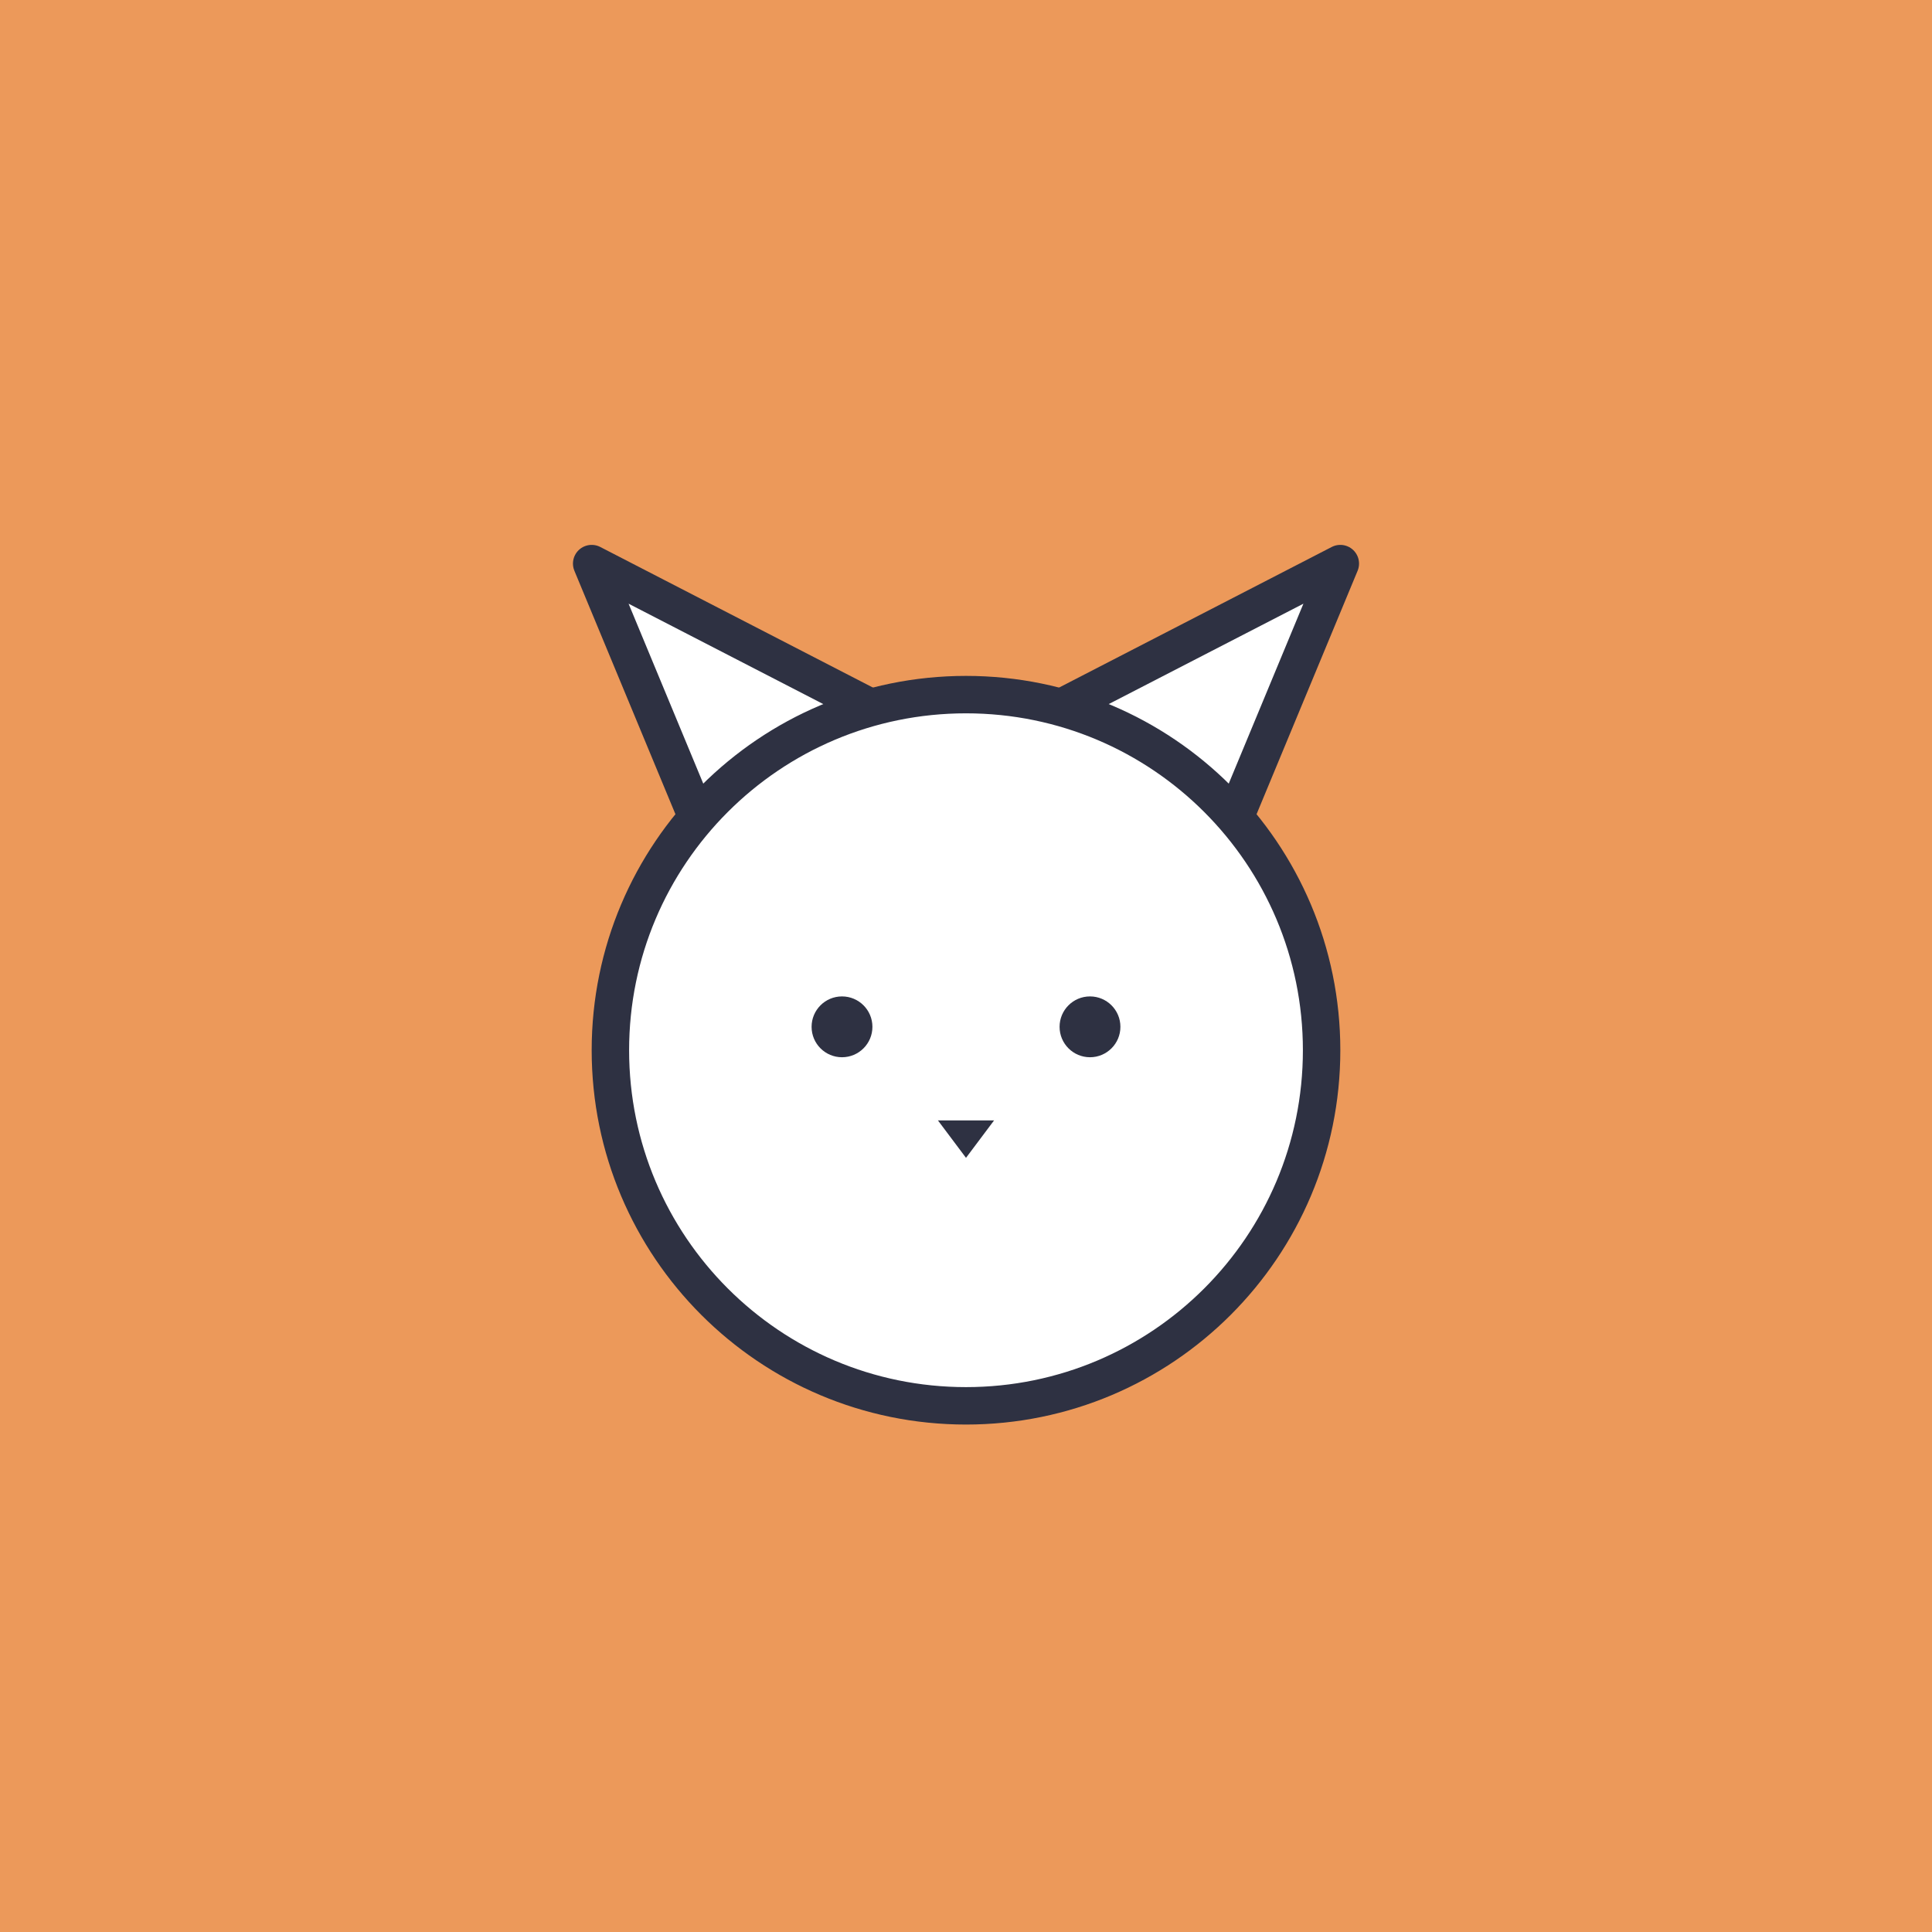
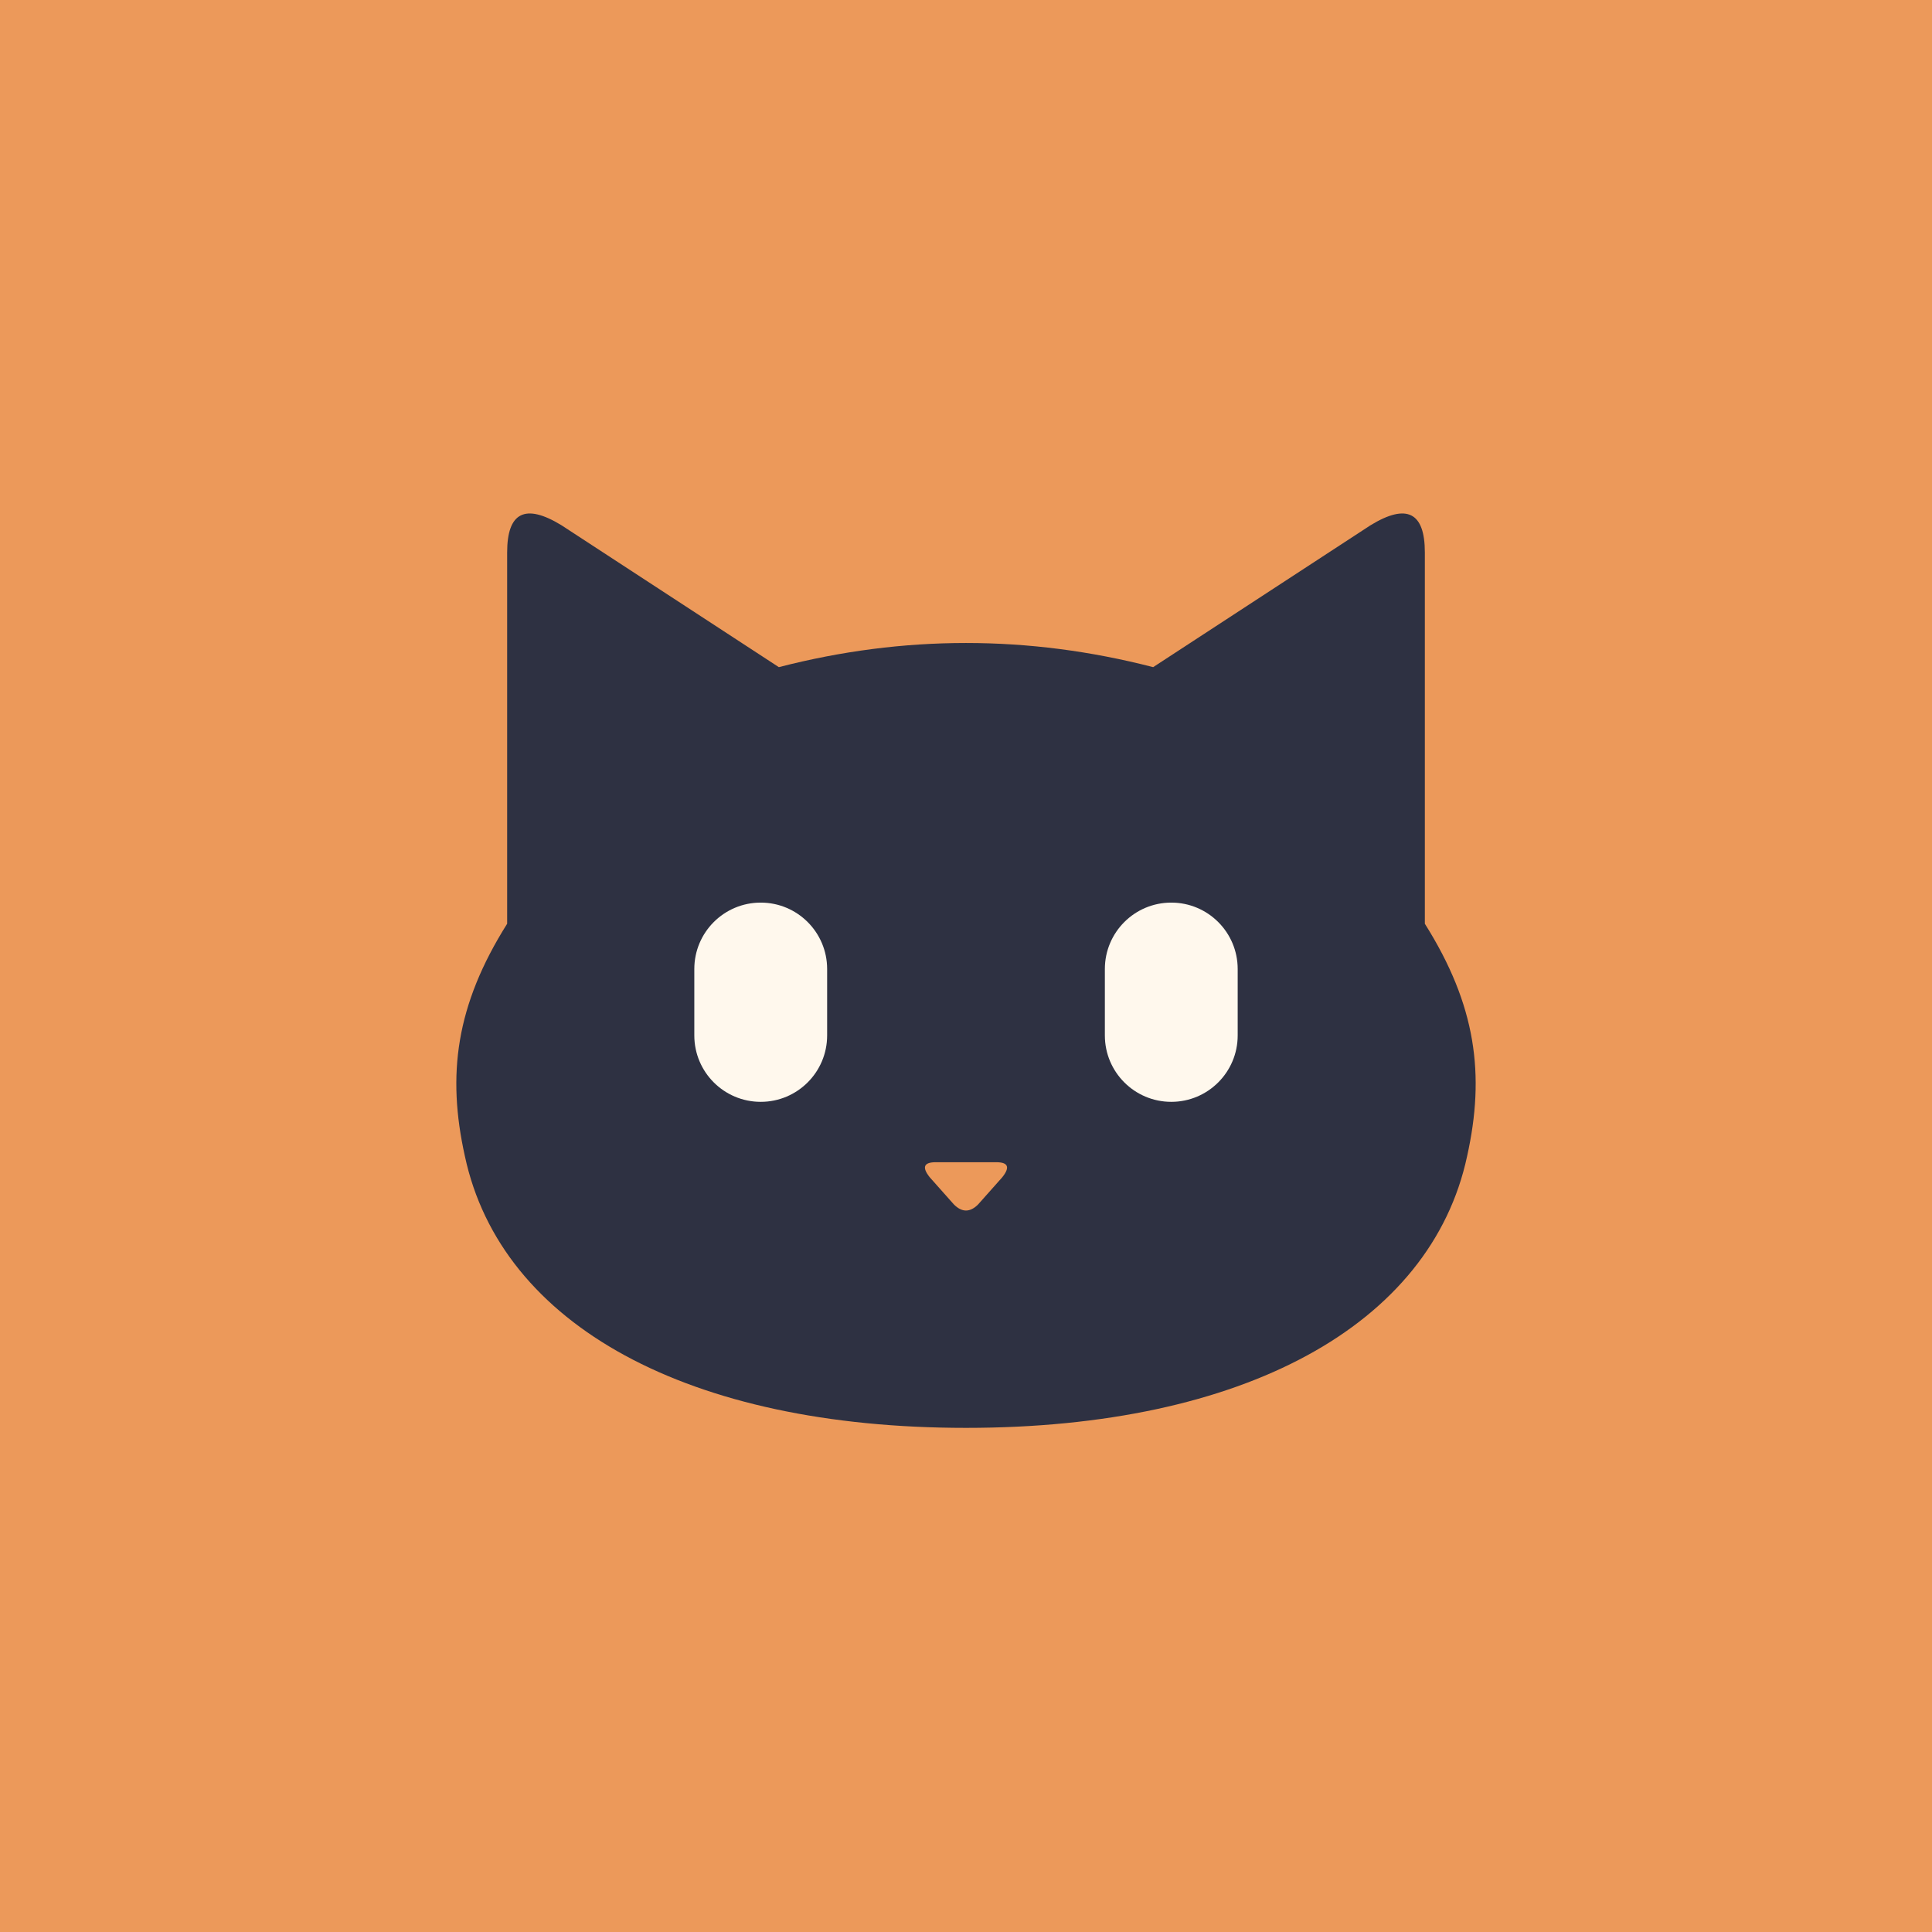
<svg xmlns="http://www.w3.org/2000/svg" viewBox="0 0 512 512">
-   <rect width="512" height="512" fill="#ec995a" />
-   <g transform="translate(256 256) scale(0.62) translate(-256 -256)">
-     <path d="M140 190 L96 84 L224 150 Z" fill="#fff" stroke="#2e3142" stroke-width="16" stroke-linejoin="round" />
-     <path d="M372 190 L416 84 L288 150 Z" fill="#fff" stroke="#2e3142" stroke-width="16" stroke-linejoin="round" />
-     <circle cx="256" cy="292" r="152" fill="#fff" stroke="#2e3142" stroke-width="16" />
-     <circle cx="203" cy="282" r="13" fill="#2e3142" />
-     <circle cx="309" cy="282" r="13" fill="#2e3142" />
-     <path d="M244 322 L268 322 L256 338 Z" fill="#2e3142" />
+   <rect width="512" height="512" rx="0" fill="#ec995a" />
+   <g id="cat" transform="translate(256 256) scale(0.8) translate(-256 -256)">
+     <path d="M104 242V119Q104 99 122 110L194 157Q256 141 318 157L390 110Q408 99 408 119V242C425 269 428 292 422 319C410 375 348 409 256 409S102 375 90 319C84 292 87 269 104 242Z" fill="#2e3142" />
+     <rect x="166" y="235" width="44" height="66" rx="22" fill="#fff8ed" />
+     <rect x="302" y="235" width="44" height="66" rx="22" fill="#fff8ed" />
+     <path d="M244 326Q240 321 246 321H266Q272 321 268 326L260 335Q256 339 252 335Z" fill="#ec995a" />
  </g>
</svg>
